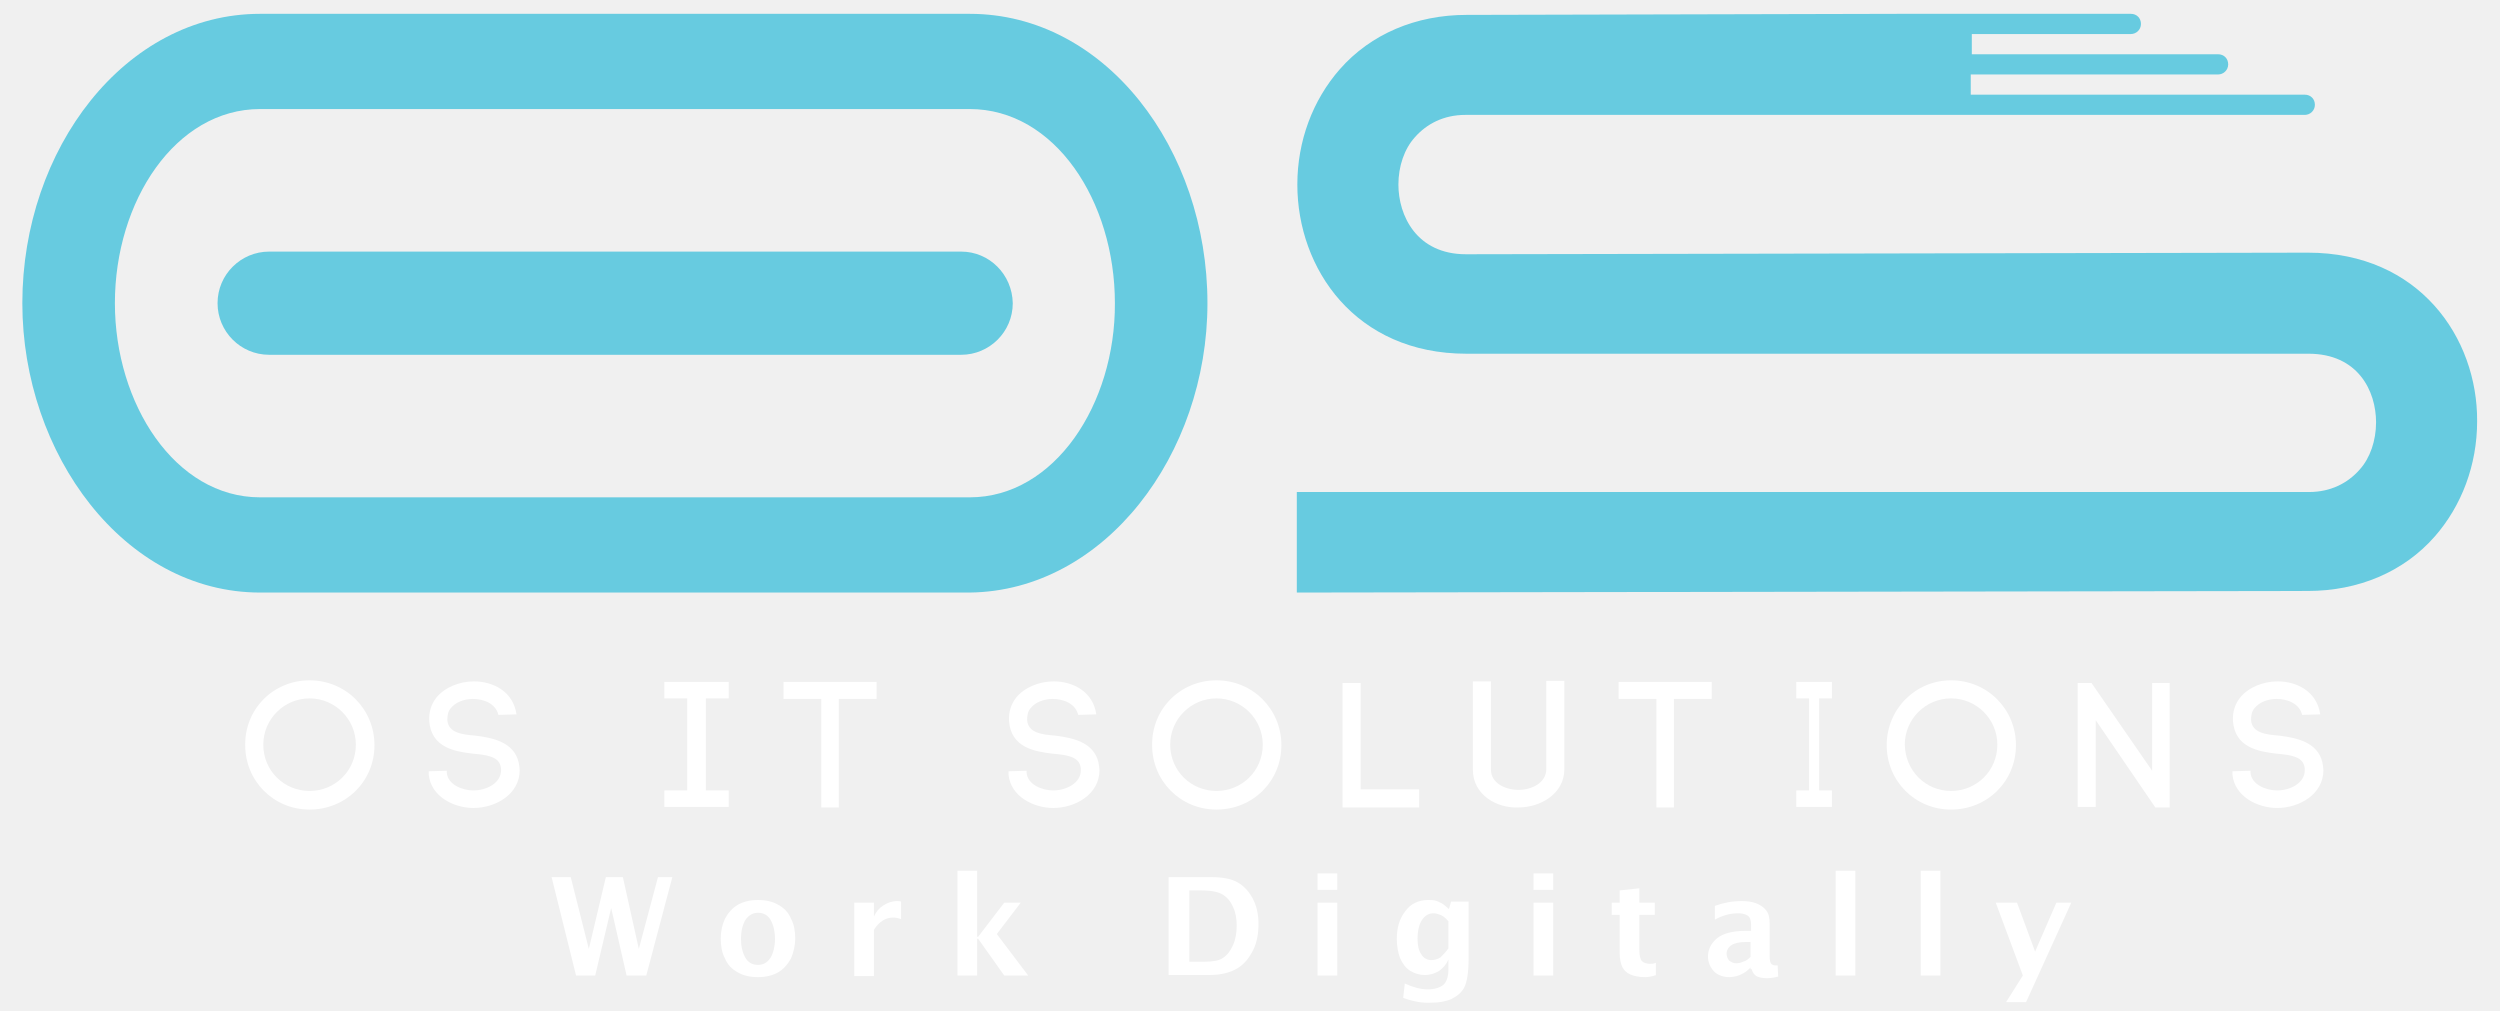
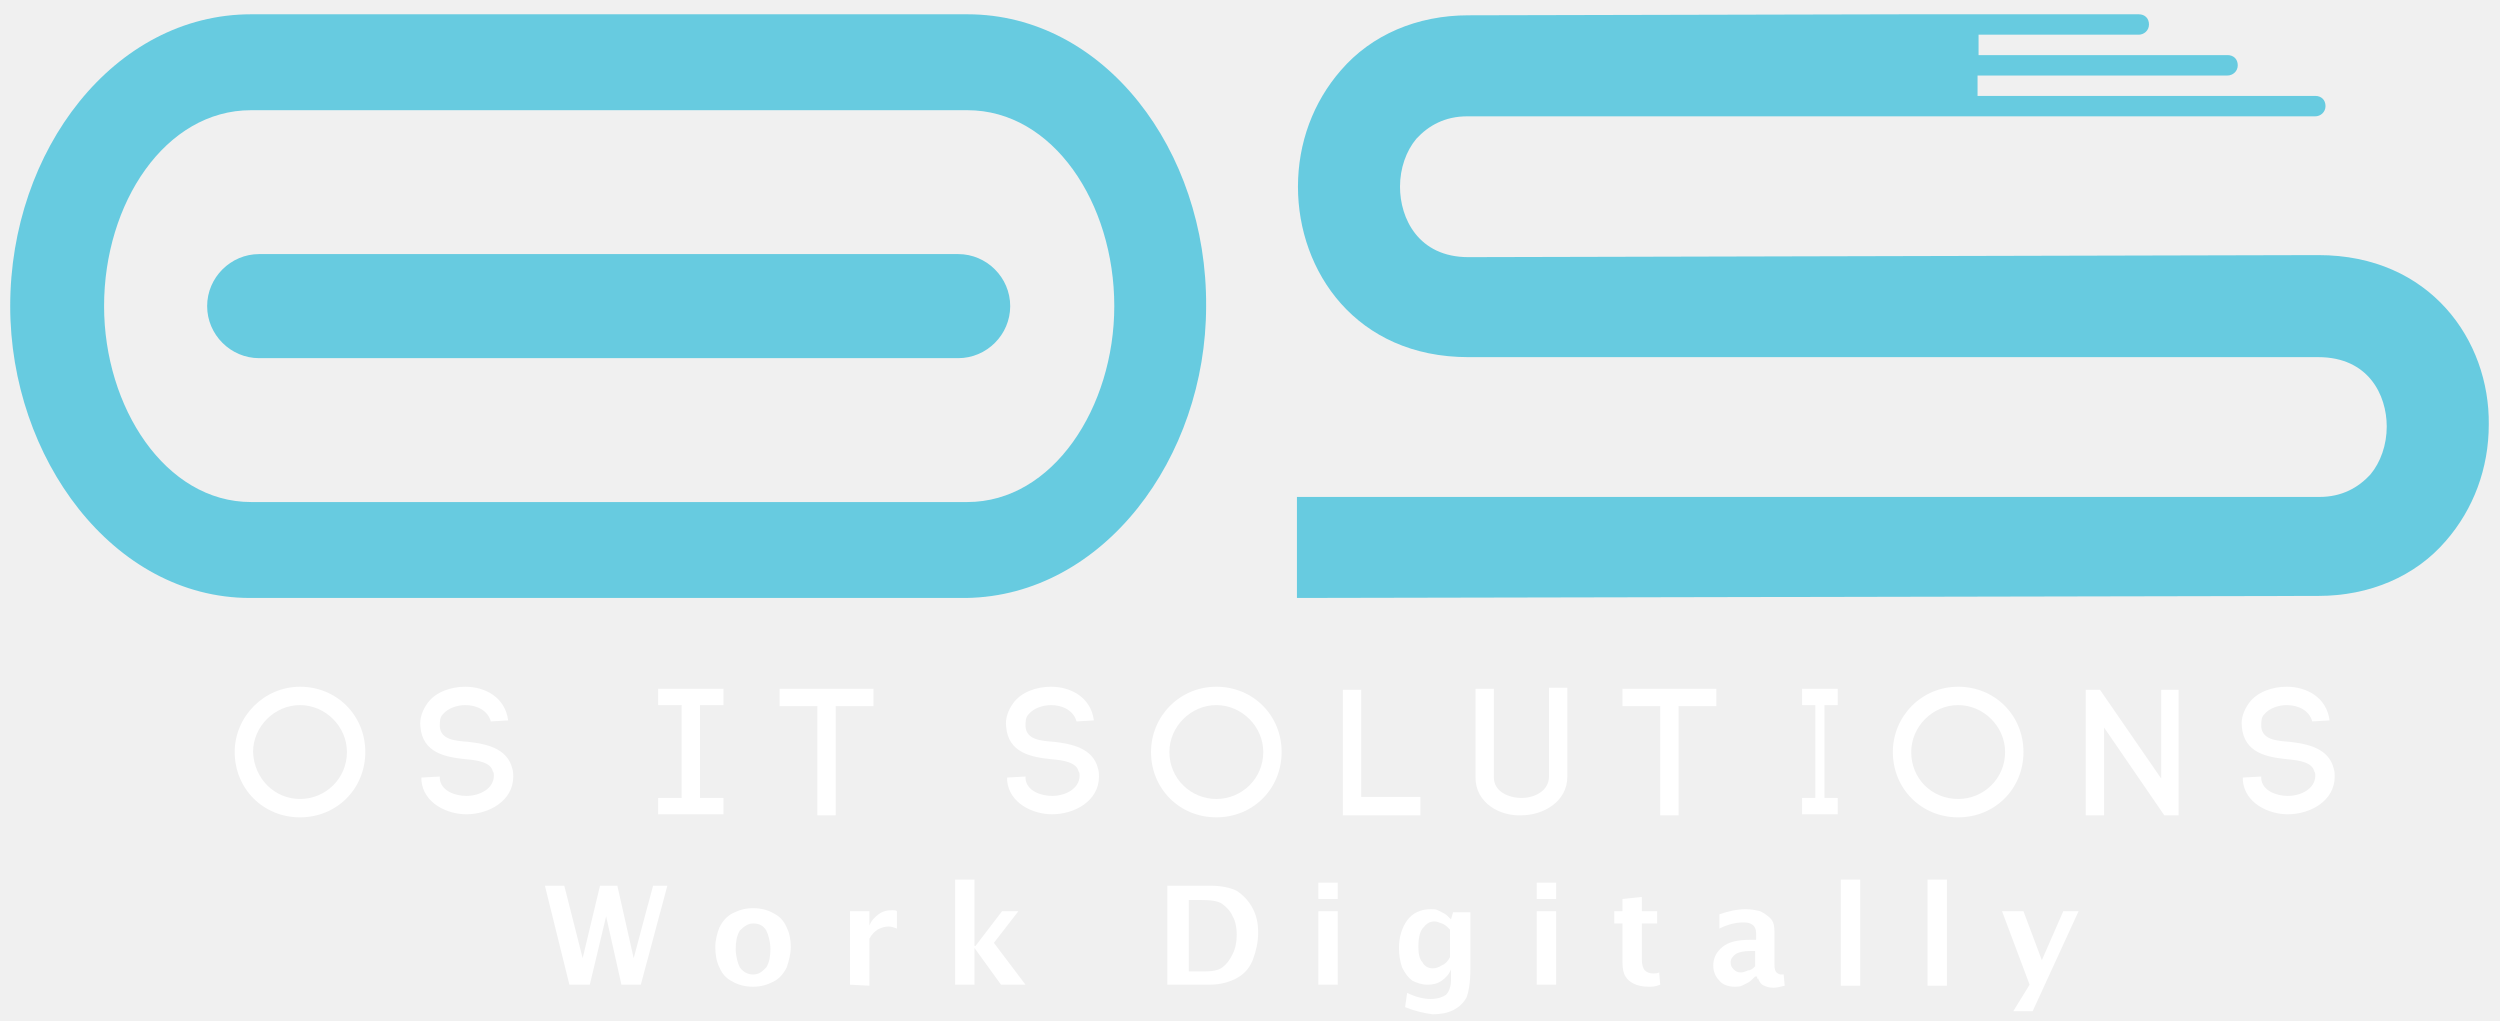
- <svg xmlns="http://www.w3.org/2000/svg" version="1.1" id="Layer_1" x="0px" y="0px" viewBox="0 0 470 190" enable-background="new 0 0 470 190" xml:space="preserve">
+ <svg xmlns="http://www.w3.org/2000/svg" version="1.1" id="Layer_1" x="0px" y="0px" viewBox="27.5 0 245 100" enable-background="new 27.5 0 245 100" xml:space="preserve">
  <g>
    <g>
-       <path fill="#FFFFFF" d="M58.2,127.9c6.8,0,12.2,5.4,12.2,12.2c0,6.8-5.4,12.1-12.2,12.1c-6.8,0-12.1-5.4-12.1-12.1    C46,133.3,51.4,127.9,58.2,127.9z M58.2,148.7c4.8,0,8.7-3.8,8.7-8.7c0-4.8-3.9-8.7-8.7-8.7c-4.8,0-8.7,3.9-8.7,8.7    C49.5,144.9,53.4,148.7,58.2,148.7z" />
-       <path fill="#FFFFFF" d="M93.7,134.4c-0.5-2.1-2.7-3-4.8-3c-1.6,0-3.3,0.6-4.2,1.8c-0.5,0.6-0.6,1.4-0.6,2.2    c0.2,2.4,2.8,2.7,5.3,2.9c3.2,0.4,7.2,1.2,8.1,5c0.1,0.5,0.2,1.1,0.2,1.5c0,4.5-4.5,7.1-8.7,7.1c-3.6,0-8-2.1-8.4-6.3l0-0.6    l3.4-0.1l0,0.5v-0.1c0.2,2.2,2.9,3.3,5,3.3c2.5,0,5.2-1.4,5.2-3.8c0-0.2,0-0.5-0.1-0.8c-0.4-1.8-2.8-2.1-5.1-2.3    c-3.6-0.4-7.9-1.2-8.3-6.1v0c-0.1-1.6,0.3-3.1,1.3-4.4c1.6-2,4.4-3.1,7.1-3.1c3.6,0,7.4,1.9,8,6.2L93.7,134.4z" />
-       <path fill="#FFFFFF" d="M137,131.3h-4.3v17.3h4.3v3.1h-12.1v-3.1h4.3v-17.3h-4.3v-3.1H137V131.3z" />
-       <path fill="#FFFFFF" d="M154.4,151.8v-20.4h-7.1v-3.2h17.5v3.2h-7.1v20.4H154.4z" />
-       <path fill="#FFFFFF" d="M202.7,134.4c-0.5-2.1-2.7-3-4.8-3c-1.6,0-3.3,0.6-4.2,1.8c-0.5,0.6-0.6,1.4-0.6,2.2    c0.2,2.4,2.8,2.7,5.3,2.9c3.2,0.4,7.2,1.2,8.1,5c0.1,0.5,0.2,1.1,0.2,1.5c0,4.5-4.5,7.1-8.7,7.1c-3.6,0-8-2.1-8.4-6.3l0-0.6    l3.4-0.1l0,0.5v-0.1c0.2,2.2,2.9,3.3,5,3.3c2.5,0,5.2-1.4,5.2-3.8c0-0.2,0-0.5-0.1-0.8c-0.4-1.8-2.8-2.1-5.1-2.3    c-3.6-0.4-7.9-1.2-8.3-6.1v0c-0.1-1.6,0.3-3.1,1.3-4.4c1.6-2,4.4-3.1,7.1-3.1c3.6,0,7.4,1.9,8,6.2L202.7,134.4z" />
-       <path fill="#FFFFFF" d="M228.7,127.9c6.8,0,12.2,5.4,12.2,12.2c0,6.8-5.4,12.1-12.2,12.1s-12.1-5.4-12.1-12.1    C216.5,133.3,221.9,127.9,228.7,127.9z M228.7,148.7c4.8,0,8.7-3.8,8.7-8.7c0-4.8-3.9-8.7-8.7-8.7s-8.7,3.9-8.7,8.7    C220,144.9,223.9,148.7,228.7,148.7z" />
-       <path fill="#FFFFFF" d="M255.8,148.4h11v3.4h-14.4v-23.4h3.4V148.4z" />
-       <path fill="#FFFFFF" d="M276.9,144.7v-16.6h3.4v16.6c0,2.6,2.8,3.8,5.2,3.8c2.4,0,5.2-1.3,5.2-3.9v-16.6h3.4v16.6    c0,4.7-4.6,7.2-8.6,7.2C281.5,152,276.9,149.5,276.9,144.7z" />
-       <path fill="#FFFFFF" d="M311.4,151.8v-20.4h-7.1v-3.2h17.5v3.2h-7.1v20.4H311.4z" />
-       <path fill="#FFFFFF" d="M344.4,131.3H342v17.3h2.4v3.1h-6.7v-3.1h2.4v-17.3h-2.4v-3.1h6.7V131.3z" />
-       <path fill="#FFFFFF" d="M366.8,127.9c6.8,0,12.2,5.4,12.2,12.2c0,6.8-5.4,12.1-12.2,12.1s-12.1-5.4-12.1-12.1    C354.7,133.3,360.1,127.9,366.8,127.9z M366.8,148.7c4.8,0,8.7-3.8,8.7-8.7c0-4.8-3.9-8.7-8.7-8.7s-8.7,3.9-8.7,8.7    C358.2,144.9,362,148.7,366.8,148.7z" />
-       <path fill="#FFFFFF" d="M390.6,151.8v-23.4h2.6l11.4,16.5v-16.5h3.3v23.4h-2.7L394,135.4v16.3H390.6z" />
-       <path fill="#FFFFFF" d="M432.8,134.4c-0.5-2.1-2.7-3-4.8-3c-1.6,0-3.3,0.6-4.2,1.8c-0.5,0.6-0.6,1.4-0.6,2.2    c0.2,2.4,2.8,2.7,5.3,2.9c3.2,0.4,7.2,1.2,8.1,5c0.1,0.5,0.2,1.1,0.2,1.5c0,4.5-4.5,7.1-8.7,7.1c-3.6,0-8-2.1-8.4-6.3l0-0.6    l3.4-0.1l0,0.5v-0.1c0.2,2.2,2.9,3.3,5,3.3c2.5,0,5.2-1.4,5.2-3.8c0-0.2,0-0.5-0.1-0.8c-0.4-1.8-2.8-2.1-5.1-2.3    c-3.6-0.4-7.9-1.2-8.3-6.1v0c-0.1-1.6,0.3-3.1,1.3-4.4c1.6-2,4.4-3.1,7.1-3.1c3.6,0,7.4,1.9,8,6.2L432.8,134.4z" />
+       <g>
+         <path fill="#FFFFFF" d="M56.9,67.3c3.6,0,6.4,2.8,6.4,6.4s-2.8,6.4-6.4,6.4c-3.6,0-6.4-2.8-6.4-6.4     C50.5,70.2,53.4,67.3,56.9,67.3z M56.9,78.3c2.5,0,4.6-2,4.6-4.6c0-2.5-2.1-4.6-4.6-4.6s-4.6,2.1-4.6,4.6     C52.4,76.3,54.4,78.3,56.9,78.3z" />
+         <path fill="#FFFFFF" d="M75.6,70.7c-0.3-1.1-1.4-1.6-2.5-1.6c-0.8,0-1.7,0.3-2.2,0.9c-0.3,0.3-0.3,0.7-0.3,1.2     c0.1,1.3,1.5,1.4,2.8,1.5c1.7,0.2,3.8,0.6,4.3,2.6c0.1,0.3,0.1,0.6,0.1,0.8c0,2.4-2.4,3.7-4.6,3.7c-1.9,0-4.2-1.1-4.4-3.3v-0.3     l1.8-0.1v0.3v-0.1c0.1,1.2,1.5,1.7,2.6,1.7c1.3,0,2.7-0.7,2.7-2c0-0.1,0-0.3-0.1-0.4c-0.2-0.9-1.5-1.1-2.7-1.2     c-1.9-0.2-4.2-0.6-4.4-3.2l0,0c-0.1-0.8,0.2-1.6,0.7-2.3c0.8-1.1,2.3-1.6,3.7-1.6c1.9,0,3.9,1,4.2,3.3L75.6,70.7z" />
+         <path fill="#FFFFFF" d="M98.4,69.1h-2.3v9.1h2.3v1.6h-6.4v-1.6h2.3v-9.1h-2.3v-1.6h6.4V69.1z" />
+         <path fill="#FFFFFF" d="M107.6,79.9V69.2h-3.7v-1.7h9.2v1.7h-3.7v10.7H107.6z" />
+         <path fill="#FFFFFF" d="M133,70.7c-0.3-1.1-1.4-1.6-2.5-1.6c-0.8,0-1.7,0.3-2.2,0.9c-0.3,0.3-0.3,0.7-0.3,1.2     c0.1,1.3,1.5,1.4,2.8,1.5c1.7,0.2,3.8,0.6,4.3,2.6c0.1,0.3,0.1,0.6,0.1,0.8c0,2.4-2.4,3.7-4.6,3.7c-1.9,0-4.2-1.1-4.4-3.3v-0.3     l1.8-0.1v0.3v-0.1c0.1,1.2,1.5,1.7,2.6,1.7c1.3,0,2.7-0.7,2.7-2c0-0.1,0-0.3-0.1-0.4c-0.2-0.9-1.5-1.1-2.7-1.2     c-1.9-0.2-4.2-0.6-4.4-3.2l0,0c-0.1-0.8,0.2-1.6,0.7-2.3c0.8-1.1,2.3-1.6,3.7-1.6c1.9,0,3.9,1,4.2,3.3L133,70.7z" />
+         <path fill="#FFFFFF" d="M146.7,67.3c3.6,0,6.4,2.8,6.4,6.4s-2.8,6.4-6.4,6.4s-6.4-2.8-6.4-6.4C140.3,70.2,143.1,67.3,146.7,67.3z      M146.7,78.3c2.5,0,4.6-2,4.6-4.6c0-2.5-2.1-4.6-4.6-4.6c-2.5,0-4.6,2.1-4.6,4.6C142.1,76.3,144.2,78.3,146.7,78.3z" />
+         <path fill="#FFFFFF" d="M160.9,78.1h5.8v1.8h-7.6V67.6h1.8C160.9,67.6,160.9,78.1,160.9,78.1z" />
+         <path fill="#FFFFFF" d="M172.1,76.2v-8.7h1.8v8.7c0,1.4,1.5,2,2.7,2c1.3,0,2.7-0.7,2.7-2.1v-8.7h1.8v8.7c0,2.5-2.4,3.8-4.5,3.8     C174.5,80,172.1,78.7,172.1,76.2z" />
+         <path fill="#FFFFFF" d="M190.2,79.9V69.2h-3.7v-1.7h9.2v1.7h-3.7v10.7H190.2z" />
+         <path fill="#FFFFFF" d="M207.6,69.1h-1.3v9.1h1.3v1.6h-3.5v-1.6h1.3v-9.1h-1.3v-1.6h3.5V69.1z" />
+         <path fill="#FFFFFF" d="M219.4,67.3c3.6,0,6.4,2.8,6.4,6.4s-2.8,6.4-6.4,6.4c-3.6,0-6.4-2.8-6.4-6.4     C213,70.2,215.8,67.3,219.4,67.3z M219.4,78.3c2.5,0,4.6-2,4.6-4.6c0-2.5-2.1-4.6-4.6-4.6s-4.6,2.1-4.6,4.6     C214.8,76.3,216.8,78.3,219.4,78.3z" />
+         <path fill="#FFFFFF" d="M231.9,79.9V67.6h1.4l6,8.7v-8.7h1.7v12.3h-1.4l-5.9-8.6v8.6L231.9,79.9L231.9,79.9z" />
+         <path fill="#FFFFFF" d="M254.1,70.7c-0.3-1.1-1.4-1.6-2.5-1.6c-0.8,0-1.7,0.3-2.2,0.9c-0.3,0.3-0.3,0.7-0.3,1.2     c0.1,1.3,1.5,1.4,2.8,1.5c1.7,0.2,3.8,0.6,4.3,2.6c0.1,0.3,0.1,0.6,0.1,0.8c0,2.4-2.4,3.7-4.6,3.7c-1.9,0-4.2-1.1-4.4-3.3v-0.3     l1.8-0.1v0.3v-0.1c0.1,1.2,1.5,1.7,2.6,1.7c1.3,0,2.7-0.7,2.7-2c0-0.1,0-0.3-0.1-0.4c-0.2-0.9-1.5-1.1-2.7-1.2     c-1.9-0.2-4.2-0.6-4.4-3.2l0,0c-0.1-0.8,0.2-1.6,0.7-2.3c0.8-1.1,2.3-1.6,3.7-1.6c1.9,0,3.9,1,4.2,3.3L254.1,70.7z" />
+       </g>
    </g>
-   </g>
-   <path fill="#67CBE0" d="M182.3,2.6H48.9C23.5,2.6,4.2,28,4.2,57c0,28.4,19.2,54.4,44.7,54.4h133.4c25.4-0.3,44.7-26,44.7-54.4  C227,28,207.8,2.6,182.3,2.6z M182.3,93.5H48.9c-16,0-27.3-17.6-27.3-36.5c0-19.2,11.4-36.5,27.3-36.5h133.4  c16,0,27.3,17.3,27.3,36.5C209.7,75.9,198.3,93.5,182.3,93.5z" />
-   <path fill="#67CBE0" d="M180.7,47.3H50.6c-5.3,0-9.7,4.3-9.7,9.7c0,5.3,4.3,9.7,9.7,9.7h130.1c5.3,0,9.7-4.3,9.7-9.7  C190.3,51.6,186,47.3,180.7,47.3z" />
-   <path fill="#67CBE0" d="M433.9,47.5L433.9,47.5l-158.3,0.3c-9.3,0-12.7-7.3-12.7-13.1c0-3.4,1.1-6.7,3.1-8.9  c2.2-2.5,5.4-4.2,9.5-4.2l0,0h95v0h62.8c1,0,1.9-0.8,1.9-1.9s-0.8-1.9-1.9-1.9h-62.8v-3.8H417c1,0,1.9-0.8,1.9-1.9s-0.8-1.9-1.9-1.9  h-46.3V6.4h29.9c1,0,1.9-0.8,1.9-1.9s-0.8-1.9-1.9-1.9h-43.6v0l-81.3,0.2v0c-9.5,0-18,3.6-23.8,10.2c-5.1,5.8-8,13.5-8,21.7  c0,15.8,10.9,31.8,31.8,31.8h158.3c9.3,0,12.7,7,12.7,12.9c0,3.4-1.1,6.7-3.1,8.9c-2.2,2.5-5.4,4.2-9.5,4.2H243.8v18.9l190.1-0.3v0  c9.5,0,18-3.6,23.8-10.2c5.1-5.8,8-13.5,8-21.7C465.8,63.5,454.8,47.5,433.9,47.5z" />
-   <g>
    <g>
-       <path fill="#FFFFFF" d="M108.3,183.4l-4.6-18.5h3.6l3.4,13.5l3.2-13.5h3.2l3,13.5l3.6-13.5h2.7l-4.9,18.5h-3.7l-2.9-12.7l-3,12.7    H108.3z" />
-       <path fill="#FFFFFF" d="M142.5,183.7c-1.5,0-2.8-0.3-3.8-0.9c-1.1-0.6-1.9-1.4-2.4-2.6c-0.6-1.1-0.8-2.4-0.8-3.8    c0-1.4,0.3-2.6,0.8-3.7c0.6-1.1,1.4-2,2.4-2.6c1.1-0.6,2.3-0.9,3.8-0.9c1.5,0,2.8,0.3,3.8,0.9c1.1,0.6,1.9,1.4,2.4,2.6    c0.6,1.1,0.8,2.4,0.8,3.7c0,1.4-0.3,2.6-0.8,3.8c-0.6,1.1-1.4,2-2.4,2.6C145.2,183.4,144,183.7,142.5,183.7z M142.5,181.4    c1.1,0,1.8-0.5,2.4-1.4c0.5-0.9,0.8-2.1,0.8-3.5c0-1.4-0.3-2.6-0.8-3.5c-0.5-0.9-1.3-1.4-2.4-1.4c-1,0-1.8,0.5-2.4,1.4    c-0.5,0.9-0.8,2.1-0.8,3.5c0,1.4,0.3,2.6,0.8,3.5C140.6,180.9,141.4,181.4,142.5,181.4z" />
-       <path fill="#FFFFFF" d="M160.6,183.4v-13.7h3.7v2.6c0.4-0.9,1-1.6,1.8-2.1c0.8-0.5,1.6-0.8,2.6-0.8c0.2,0,0.5,0,0.7,0.1v3.3    c-0.5-0.2-1-0.3-1.5-0.3c-0.7,0-1.4,0.2-2,0.6c-0.6,0.4-1.1,0.9-1.6,1.7v8.7H160.6z" />
-       <path fill="#FFFFFF" d="M180,183.4v-19.7h3.7v12.4h0.2l4.9-6.4h3.1l-4.5,5.9l5.9,7.8h-4.5l-4.9-6.9h-0.2v6.9H180z" />
-       <path fill="#FFFFFF" d="M219.7,183.4v-18.5h8c2.1,0,3.8,0.3,5,1c1.2,0.7,2.1,1.7,2.8,3c0.7,1.3,1.1,2.9,1.1,4.8    c0,1.8-0.3,3.5-1,4.9c-0.7,1.4-1.6,2.6-2.9,3.4c-1.3,0.8-3,1.3-5.3,1.3H219.7z M223.6,180.8h2.9c1.5,0,2.7-0.2,3.4-0.7    c0.8-0.5,1.4-1.3,1.9-2.4c0.5-1.1,0.7-2.4,0.7-3.7c0-1.3-0.2-2.5-0.7-3.5c-0.4-1-1.1-1.8-1.9-2.3c-0.8-0.5-2.1-0.8-4-0.8h-2.3    V180.8z" />
-       <path fill="#FFFFFF" d="M247.7,167.3v-3.1h3.7v3.1H247.7z M247.7,183.4v-13.7h3.7v13.7H247.7z" />
-       <path fill="#FFFFFF" d="M263.8,187.6l0.3-2.7c1.5,0.7,3,1.1,4.3,1.1c1.3,0,2.2-0.3,2.9-0.8c0.6-0.5,1-1.5,1-2.9v-1.9    c-0.4,0.9-1,1.6-1.7,2.1c-0.8,0.5-1.7,0.8-2.7,0.8c-1.1,0-2-0.3-2.8-0.8c-0.8-0.5-1.4-1.3-1.9-2.4c-0.4-1.1-0.6-2.3-0.6-3.6    c0-2.1,0.5-3.8,1.6-5.2c1-1.4,2.5-2.1,4.3-2.1c0.5,0,0.9,0,1.3,0.1c0.4,0.1,0.8,0.3,1.2,0.5c0.4,0.2,0.8,0.6,1.4,1.1l0.4-1.4h3.3    v10.5c0,2.8-0.3,4.6-0.8,5.6c-0.5,1-1.4,1.7-2.4,2.2c-1.1,0.5-2.4,0.7-3.8,0.7C267.4,188.6,265.7,188.3,263.8,187.6z M272.3,178.3    v-5.1c-0.5-0.6-1-1-1.5-1.2c-0.5-0.2-0.9-0.3-1.3-0.3c-0.9,0-1.6,0.4-2.2,1.3c-0.5,0.8-0.8,2-0.8,3.5c0,1.2,0.2,2.2,0.7,2.9    c0.4,0.7,1.1,1.1,1.9,1.1c0.6,0,1.2-0.2,1.7-0.5C271.3,179.5,271.8,179,272.3,178.3z" />
-       <path fill="#FFFFFF" d="M288.3,167.3v-3.1h3.7v3.1H288.3z M288.3,183.4v-13.7h3.7v13.7H288.3z" />
-       <path fill="#FFFFFF" d="M311.4,183.3c-0.9,0.3-1.6,0.4-2.1,0.4c-1.2,0-2.1-0.2-2.8-0.5c-0.7-0.3-1.2-0.8-1.5-1.4    c-0.3-0.6-0.5-1.5-0.5-2.6V172H303v-2.3h1.5v-2.3l3.7-0.4v2.7h2.9v2.3h-2.9v6.7c0,1,0.2,1.7,0.5,2c0.3,0.3,0.9,0.5,1.5,0.5    c0.3,0,0.7,0,1.1-0.2V183.3z" />
-       <path fill="#FFFFFF" d="M329.1,181.9c-0.5,0.5-1,0.9-1.4,1.1c-0.4,0.2-0.8,0.4-1.2,0.5c-0.4,0.1-0.9,0.2-1.4,0.2    c-1.2,0-2.2-0.4-2.9-1.1c-0.7-0.8-1.1-1.7-1.1-2.8c0-1.3,0.6-2.5,1.7-3.4c1.1-0.9,2.9-1.4,5.4-1.4h1v-1.2c0-0.8-0.2-1.4-0.7-1.7    c-0.5-0.3-1.1-0.4-1.8-0.4c-1.4,0-2.9,0.4-4.3,1.2v-2.6c1.7-0.6,3.3-0.9,5-0.9c1,0,1.9,0.1,2.7,0.4c0.8,0.3,1.4,0.7,1.9,1.3    c0.5,0.6,0.7,1.4,0.7,2.6v6.1c0,0.7,0.1,1.2,0.3,1.4c0.2,0.2,0.5,0.3,0.7,0.3c0.1,0,0.3,0,0.5,0l0.1,2.1c-0.8,0.2-1.5,0.3-2.1,0.3    c-0.7,0-1.3-0.1-1.8-0.3c-0.5-0.2-0.9-0.7-1.1-1.4H329.1z M329.1,179.9v-2.8h-0.9c-1.2,0-2.1,0.2-2.7,0.6c-0.6,0.4-0.9,1-0.9,1.6    c0,0.5,0.2,1,0.5,1.3c0.4,0.3,0.8,0.5,1.3,0.5c0.4,0,0.9-0.1,1.3-0.3C328.2,180.7,328.7,180.3,329.1,179.9z" />
-       <path fill="#FFFFFF" d="M345.1,183.4v-19.7h3.7v19.7H345.1z" />
-       <path fill="#FFFFFF" d="M361.1,183.4v-19.7h3.7v19.7H361.1z" />
-       <path fill="#FFFFFF" d="M377.2,188.3l3.1-4.9l-5.1-13.7h4l3.4,9.2l4-9.2h2.8l-8.5,18.7H377.2z" />
+       <path fill="#67CBE0" d="M122.3,1.4H52.1C38.7,1.4,28.5,14.7,28.5,30c0,14.9,10.1,28.6,23.5,28.6h70.2    c13.4-0.2,23.5-13.7,23.5-28.6C145.8,14.7,135.7,1.4,122.3,1.4z M122.3,49.2H52.1c-8.4,0-14.4-9.3-14.4-19.2    c0-10.1,6-19.2,14.4-19.2h70.2c8.4,0,14.4,9.1,14.4,19.2C136.7,39.9,130.7,49.2,122.3,49.2z" />
+       <path fill="#67CBE0" d="M121.4,24.9H52.9c-2.8,0-5.1,2.3-5.1,5.1c0,2.8,2.3,5.1,5.1,5.1h68.5c2.8,0,5.1-2.3,5.1-5.1    C126.5,27.2,124.2,24.9,121.4,24.9z" />
+       <path fill="#67CBE0" d="M254.7,25L254.7,25l-83.3,0.2c-4.9,0-6.7-3.8-6.7-6.9c0-1.8,0.6-3.5,1.6-4.7c1.2-1.3,2.8-2.2,5-2.2l0,0h50    l0,0h33.1c0.5,0,1-0.4,1-1c0-0.6-0.4-1-1-1h-33.1v-2h24.5c0.5,0,1-0.4,1-1s-0.4-1-1-1h-24.4v-2h15.7c0.5,0,1-0.4,1-1s-0.4-1-1-1    h-22.9l0,0l-42.8,0.1l0,0c-5,0-9.5,1.9-12.5,5.4c-2.7,3.1-4.2,7.1-4.2,11.4c0,8.3,5.7,16.7,16.7,16.7h83.3c4.9,0,6.7,3.7,6.7,6.8    c0,1.8-0.6,3.5-1.6,4.7c-1.2,1.3-2.8,2.2-5,2.2H154.6v9.9l100.1-0.2l0,0c5,0,9.5-1.9,12.5-5.4c2.7-3.1,4.2-7.1,4.2-11.4    C271.5,33.4,265.7,25,254.7,25z" />
+     </g>
+     <g>
+       <g>
+         <path fill="#FFFFFF" d="M83.3,96.5l-2.4-9.7h1.9l1.8,7.1l1.7-7.1h1.7l1.6,7.1l1.9-7.1h1.4l-2.6,9.7h-1.9l-1.5-6.7l-1.6,6.7H83.3z     " />
+         <path fill="#FFFFFF" d="M101.3,96.7c-0.8,0-1.5-0.2-2-0.5c-0.6-0.3-1-0.7-1.3-1.4c-0.3-0.6-0.4-1.3-0.4-2c0-0.7,0.2-1.4,0.4-1.9     c0.3-0.6,0.7-1.1,1.3-1.4c0.6-0.3,1.2-0.5,2-0.5s1.5,0.2,2,0.5c0.6,0.3,1,0.7,1.3,1.4c0.3,0.6,0.4,1.3,0.4,1.9     c0,0.7-0.2,1.4-0.4,2c-0.3,0.6-0.7,1.1-1.3,1.4C102.7,96.5,102.1,96.7,101.3,96.7z M101.3,95.5c0.6,0,0.9-0.3,1.3-0.7     c0.3-0.5,0.4-1.1,0.4-1.8s-0.2-1.4-0.4-1.8c-0.3-0.5-0.7-0.7-1.3-0.7c-0.5,0-0.9,0.3-1.3,0.7c-0.3,0.5-0.4,1.1-0.4,1.8     s0.2,1.4,0.4,1.8C100.3,95.2,100.7,95.5,101.3,95.5z" />
+         <path fill="#FFFFFF" d="M110.8,96.5v-7.2h1.9v1.4c0.2-0.5,0.5-0.8,0.9-1.1s0.8-0.4,1.4-0.4c0.1,0,0.3,0,0.4,0.1v1.7     c-0.3-0.1-0.5-0.2-0.8-0.2c-0.4,0-0.7,0.1-1.1,0.3c-0.3,0.2-0.6,0.5-0.8,0.9v4.6L110.8,96.5L110.8,96.5z" />
+         <path fill="#FFFFFF" d="M121.1,96.5V86.2h1.9v6.5h0.1l2.6-3.4h1.6l-2.4,3.1l3.1,4.1h-2.4l-2.6-3.6H123v3.6H121.1z" />
+         <path fill="#FFFFFF" d="M141.9,96.5v-9.7h4.2c1.1,0,2,0.2,2.6,0.5c0.6,0.4,1.1,0.9,1.5,1.6c0.4,0.7,0.6,1.5,0.6,2.5     c0,0.9-0.2,1.8-0.5,2.6s-0.8,1.4-1.5,1.8c-0.7,0.4-1.6,0.7-2.8,0.7L141.9,96.5L141.9,96.5z M144,95.2h1.5c0.8,0,1.4-0.1,1.8-0.4     c0.4-0.3,0.7-0.7,1-1.3c0.3-0.6,0.4-1.3,0.4-1.9s-0.1-1.3-0.4-1.8c-0.2-0.5-0.6-0.9-1-1.2c-0.4-0.3-1.1-0.4-2.1-0.4H144     C144,88.1,144,95.2,144,95.2z" />
+         <path fill="#FFFFFF" d="M156.7,88.1v-1.6h1.9v1.6H156.7z M156.7,96.5v-7.2h1.9v7.2H156.7z" />
+         <path fill="#FFFFFF" d="M165.2,98.7l0.2-1.4c0.8,0.4,1.6,0.6,2.3,0.6s1.2-0.2,1.5-0.4c0.3-0.3,0.5-0.8,0.5-1.5v-1     c-0.2,0.5-0.5,0.8-0.9,1.1c-0.4,0.3-0.9,0.4-1.4,0.4c-0.6,0-1.1-0.2-1.5-0.4c-0.4-0.3-0.7-0.7-1-1.3c-0.2-0.6-0.3-1.2-0.3-1.9     c0-1.1,0.3-2,0.8-2.7c0.5-0.7,1.3-1.1,2.3-1.1c0.3,0,0.5,0,0.7,0.1s0.4,0.2,0.6,0.3c0.2,0.1,0.4,0.3,0.7,0.6l0.2-0.7h1.7v5.5     c0,1.5-0.2,2.4-0.4,2.9c-0.3,0.5-0.7,0.9-1.3,1.2c-0.6,0.3-1.3,0.4-2,0.4C167.1,99.3,166.2,99.1,165.2,98.7z M169.6,93.8v-2.7     c-0.3-0.3-0.5-0.5-0.8-0.6s-0.5-0.2-0.7-0.2c-0.5,0-0.8,0.2-1.2,0.7c-0.3,0.4-0.4,1.1-0.4,1.8c0,0.6,0.1,1.2,0.4,1.5     c0.2,0.4,0.6,0.6,1,0.6c0.3,0,0.6-0.1,0.9-0.3C169.1,94.5,169.4,94.2,169.6,93.8z" />
+         <path fill="#FFFFFF" d="M178.1,88.1v-1.6h1.9v1.6H178.1z M178.1,96.5v-7.2h1.9v7.2H178.1z" />
+         <path fill="#FFFFFF" d="M190.2,96.5c-0.5,0.2-0.8,0.2-1.1,0.2c-0.6,0-1.1-0.1-1.5-0.3c-0.4-0.2-0.6-0.4-0.8-0.7     c-0.2-0.3-0.3-0.8-0.3-1.4v-3.8h-0.8v-1.2h0.8v-1.2l1.9-0.2v1.4h1.5v1.2h-1.5v3.5c0,0.5,0.1,0.9,0.3,1.1c0.2,0.2,0.5,0.3,0.8,0.3     c0.2,0,0.4,0,0.6-0.1L190.2,96.5L190.2,96.5z" />
+         <path fill="#FFFFFF" d="M199.5,95.7c-0.3,0.3-0.5,0.5-0.7,0.6c-0.2,0.1-0.4,0.2-0.6,0.3c-0.2,0.1-0.5,0.1-0.7,0.1     c-0.6,0-1.2-0.2-1.5-0.6c-0.4-0.4-0.6-0.9-0.6-1.5c0-0.7,0.3-1.3,0.9-1.8c0.6-0.5,1.5-0.7,2.8-0.7h0.5v-0.6     c0-0.4-0.1-0.7-0.4-0.9c-0.3-0.2-0.6-0.2-0.9-0.2c-0.7,0-1.5,0.2-2.3,0.6v-1.4c0.9-0.3,1.7-0.5,2.6-0.5c0.5,0,1,0.1,1.4,0.2     c0.4,0.2,0.7,0.4,1,0.7c0.3,0.3,0.4,0.7,0.4,1.4v3.2c0,0.4,0.1,0.6,0.2,0.7c0.1,0.1,0.3,0.2,0.4,0.2c0.1,0,0.2,0,0.3,0l0.1,1.1     c-0.4,0.1-0.8,0.2-1.1,0.2c-0.4,0-0.7-0.1-0.9-0.2c-0.3-0.1-0.5-0.4-0.6-0.7h-0.1V95.7z M199.5,94.7v-1.5h-0.5     c-0.6,0-1.1,0.1-1.4,0.3c-0.3,0.2-0.5,0.5-0.5,0.8c0,0.3,0.1,0.5,0.3,0.7c0.2,0.2,0.4,0.3,0.7,0.3c0.2,0,0.5-0.1,0.7-0.2     C199.1,95.1,199.3,94.9,199.5,94.7z" />
+         <path fill="#FFFFFF" d="M207.9,96.5V86.2h1.9v10.4H207.9z" />
+         <path fill="#FFFFFF" d="M216.4,96.5V86.2h1.9v10.4H216.4z" />
+         <path fill="#FFFFFF" d="M224.8,99.1l1.6-2.6l-2.7-7.2h2.1l1.8,4.8l2.1-4.8h1.5l-4.5,9.8L224.8,99.1L224.8,99.1z" />
+       </g>
    </g>
  </g>
</svg>
